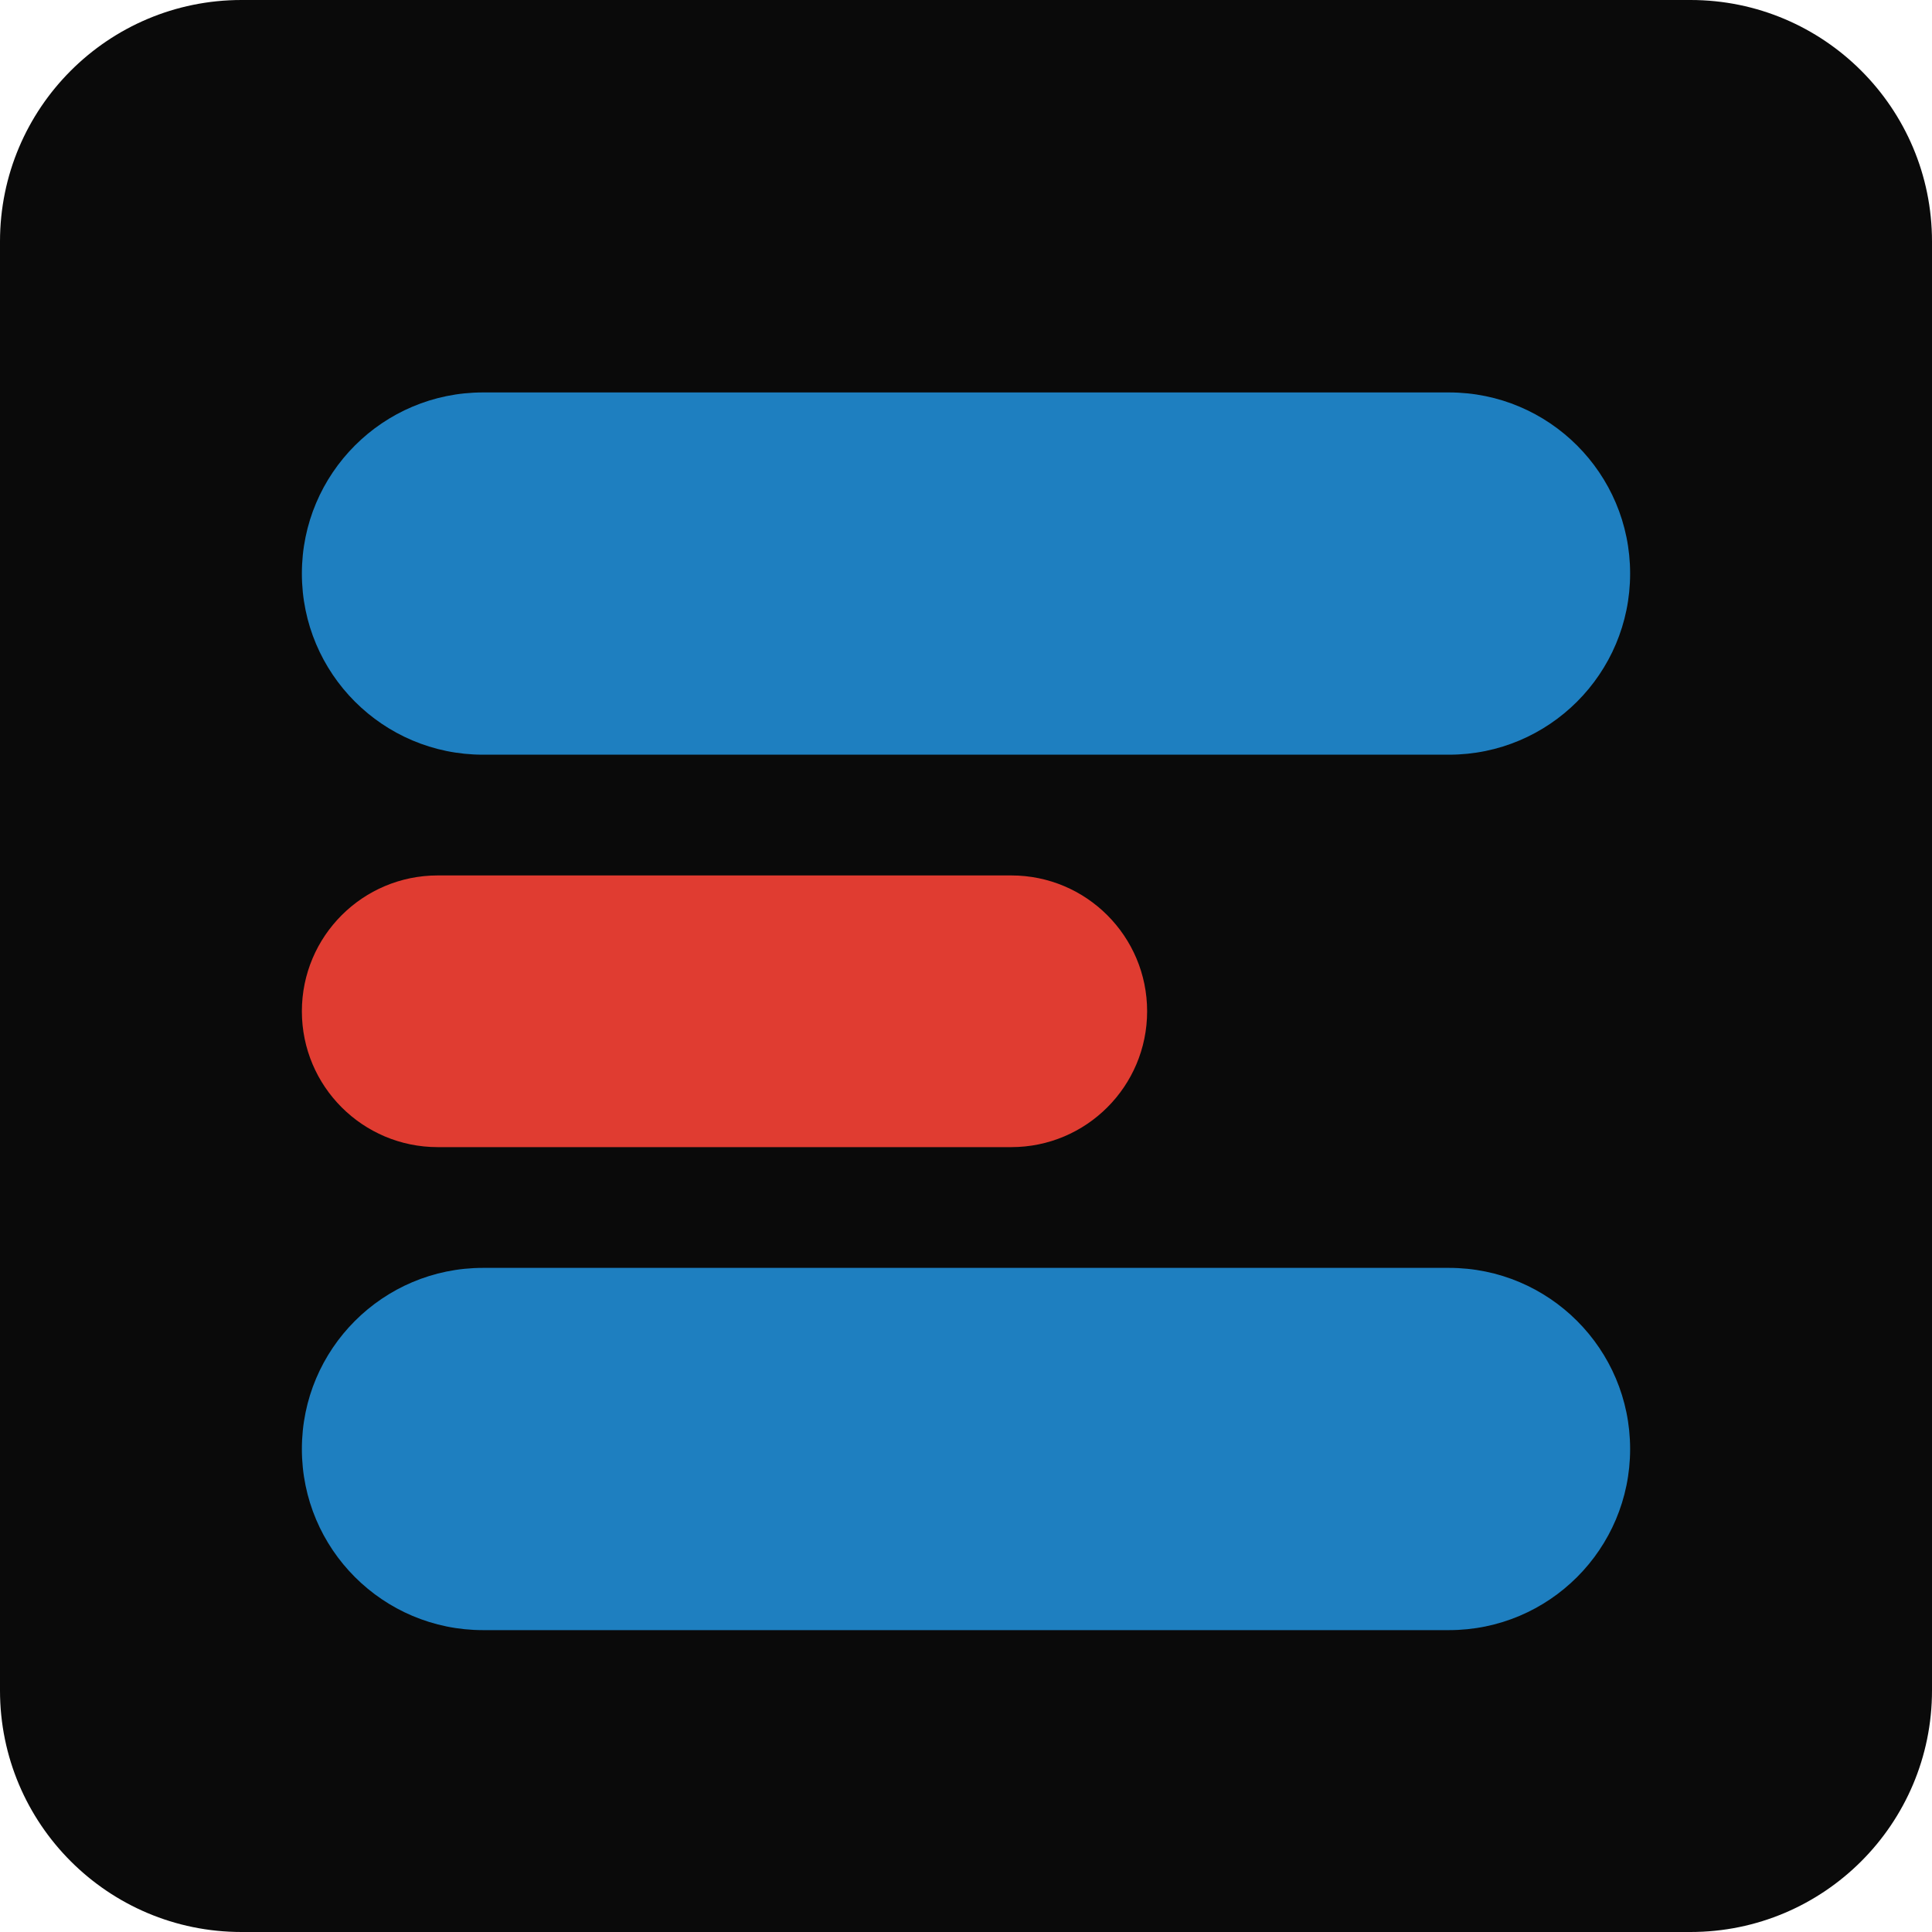
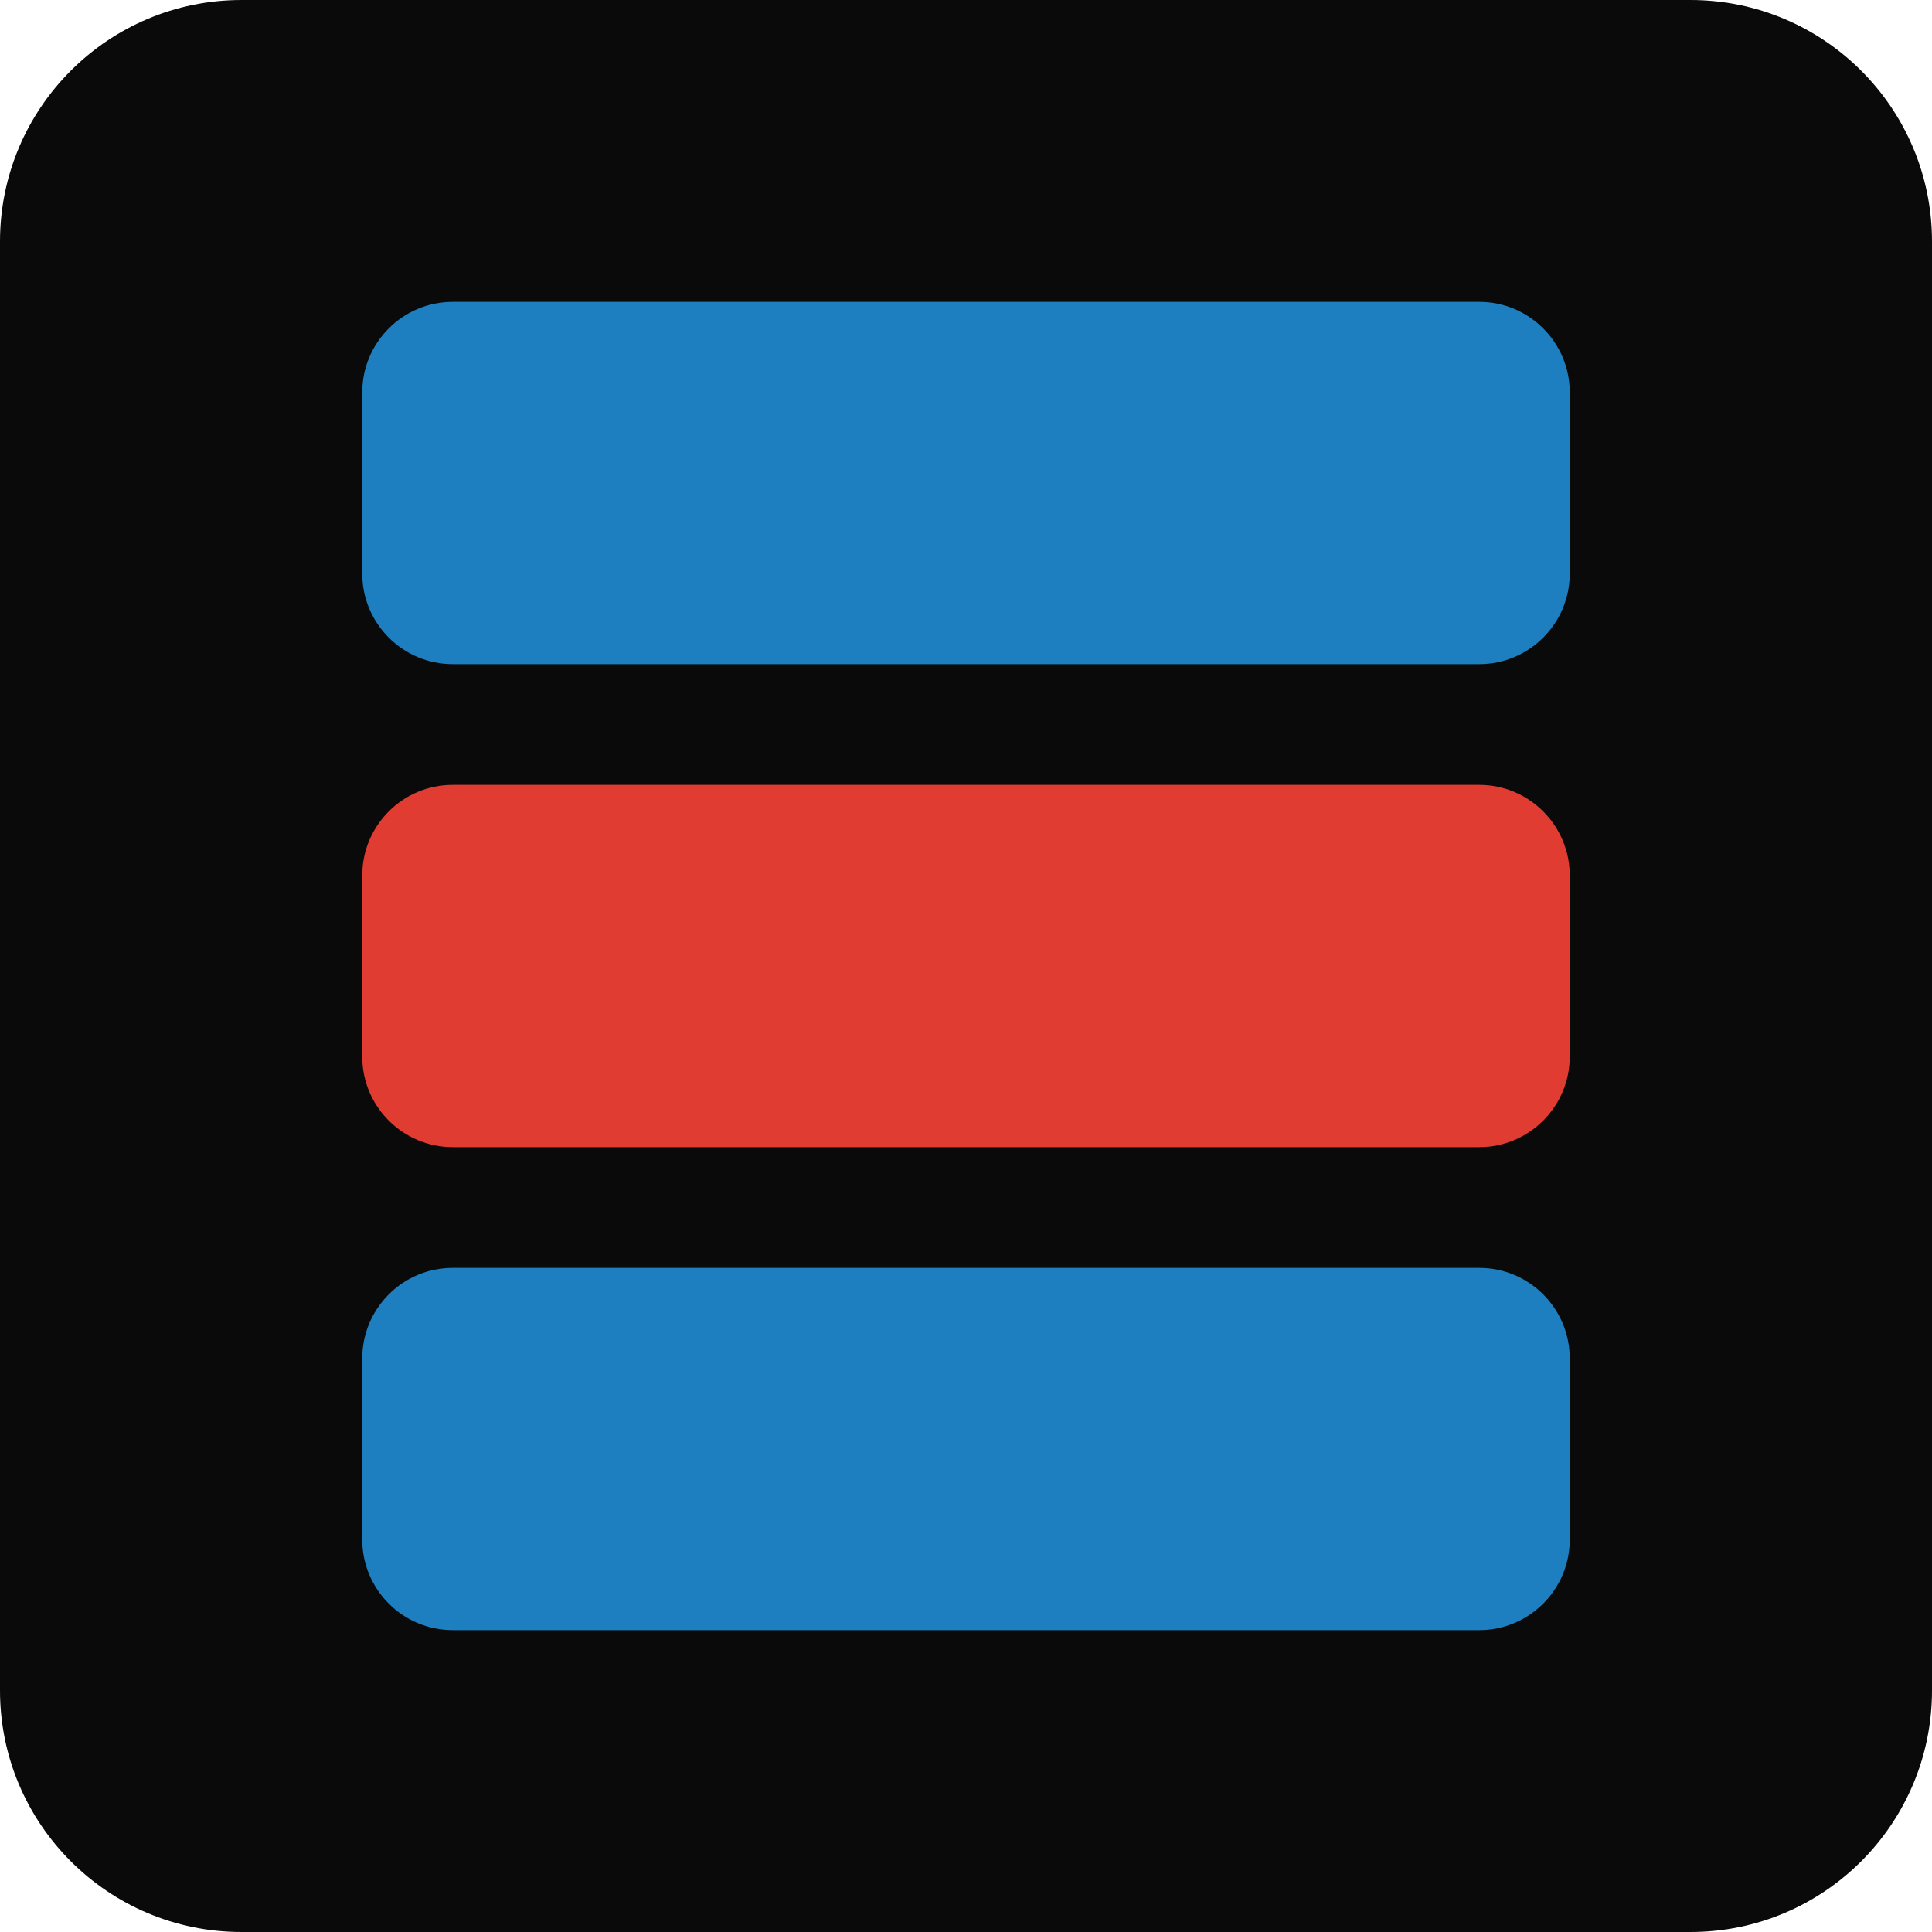
<svg xmlns="http://www.w3.org/2000/svg" viewBox="0 0 32 32" width="32" height="32">
  <rect width="32" height="32" rx="4" fill="#0A0A0A" />
-   <rect x="5" y="6.5" width="22" height="6" rx="3" fill="#1E7FC0" />
-   <rect x="5" y="14.5" width="14" height="4.5" rx="2.25" fill="#E03C31" />
-   <rect x="5" y="21" width="22" height="6" rx="3" fill="#1E7FC0" />
+   <rect x="6" y="5" width="20" height="6" rx="1.5" fill="#1E7FC0" />
+   <rect x="6" y="13" width="20" height="6" rx="1.5" fill="#E03C31" />
+   <rect x="6" y="21" width="20" height="6" rx="1.5" fill="#1E7FC0" />
</svg>
